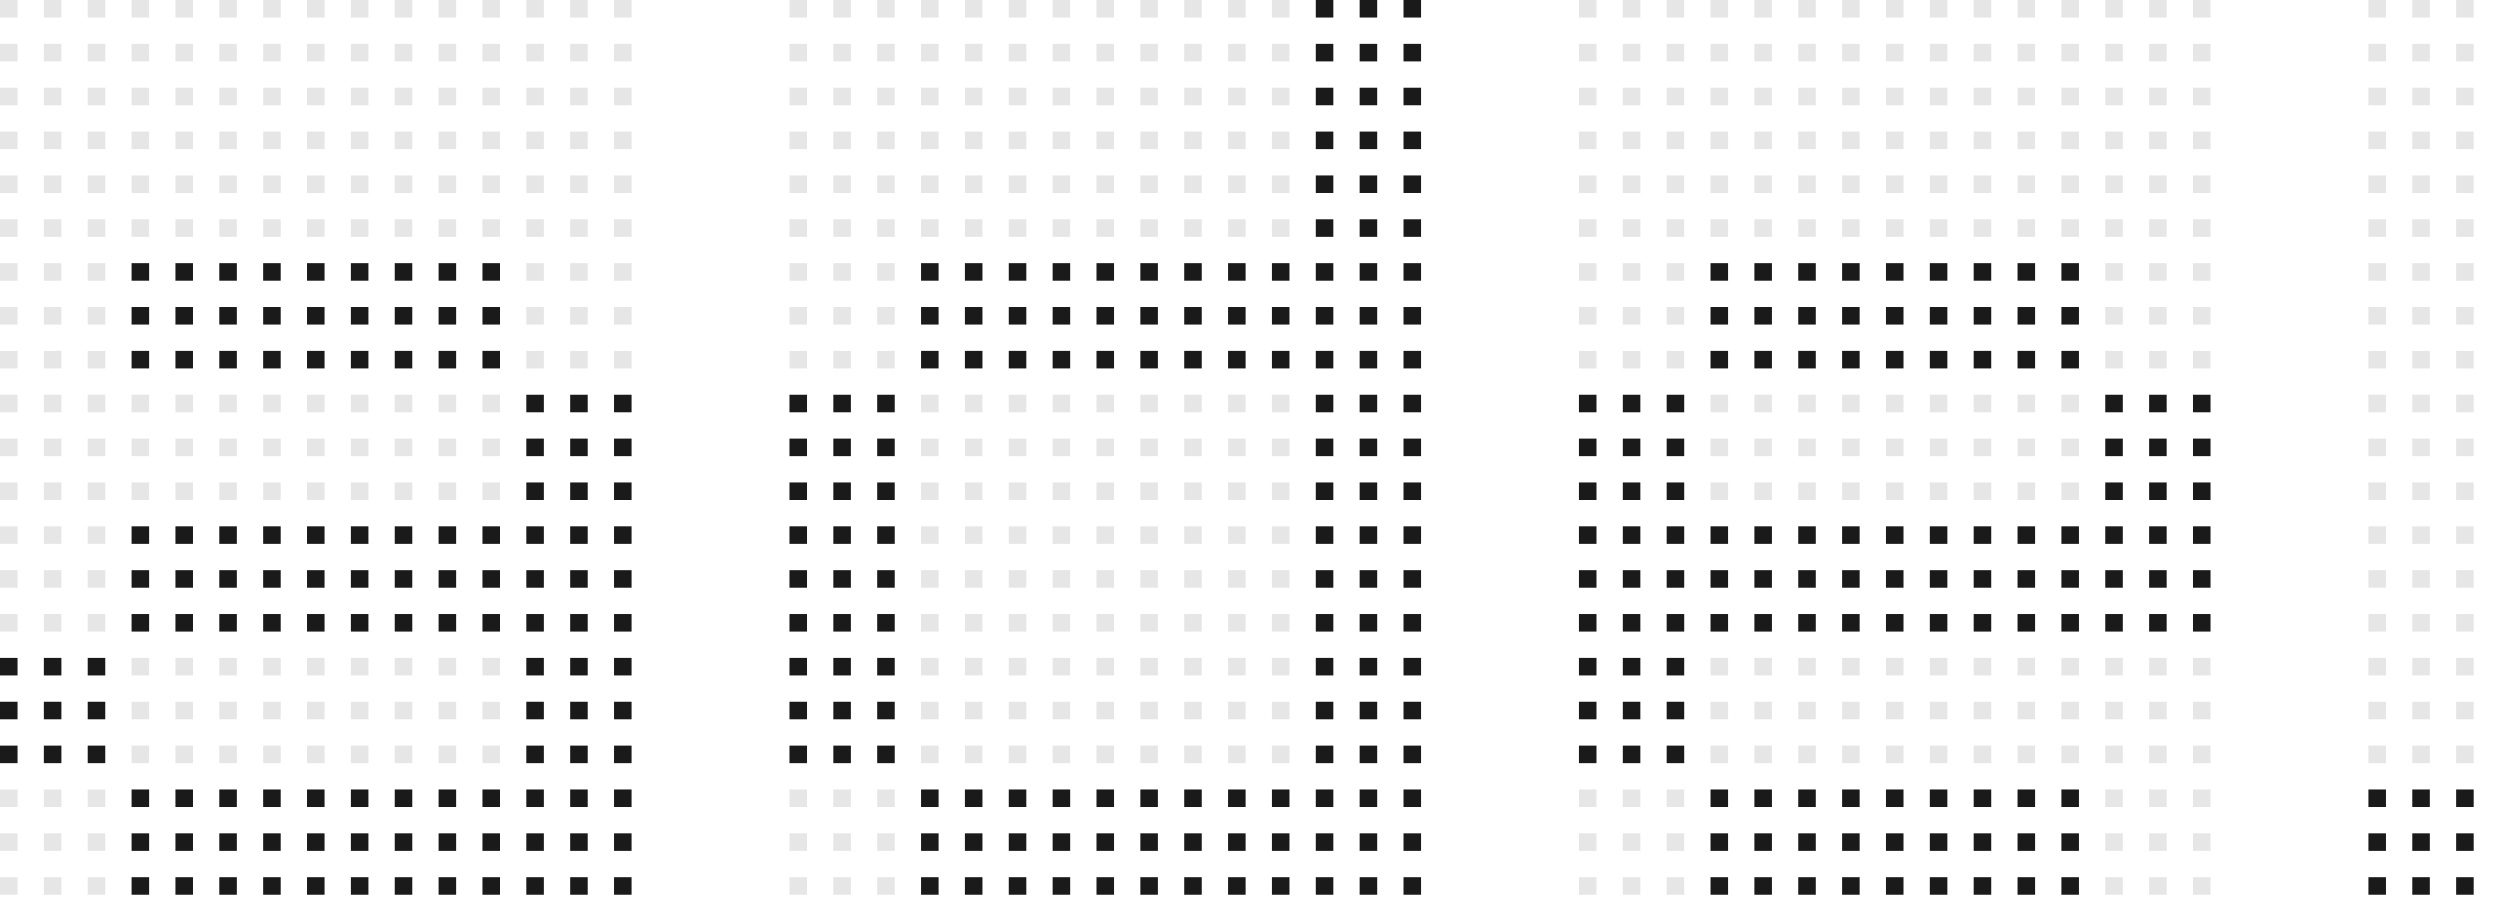
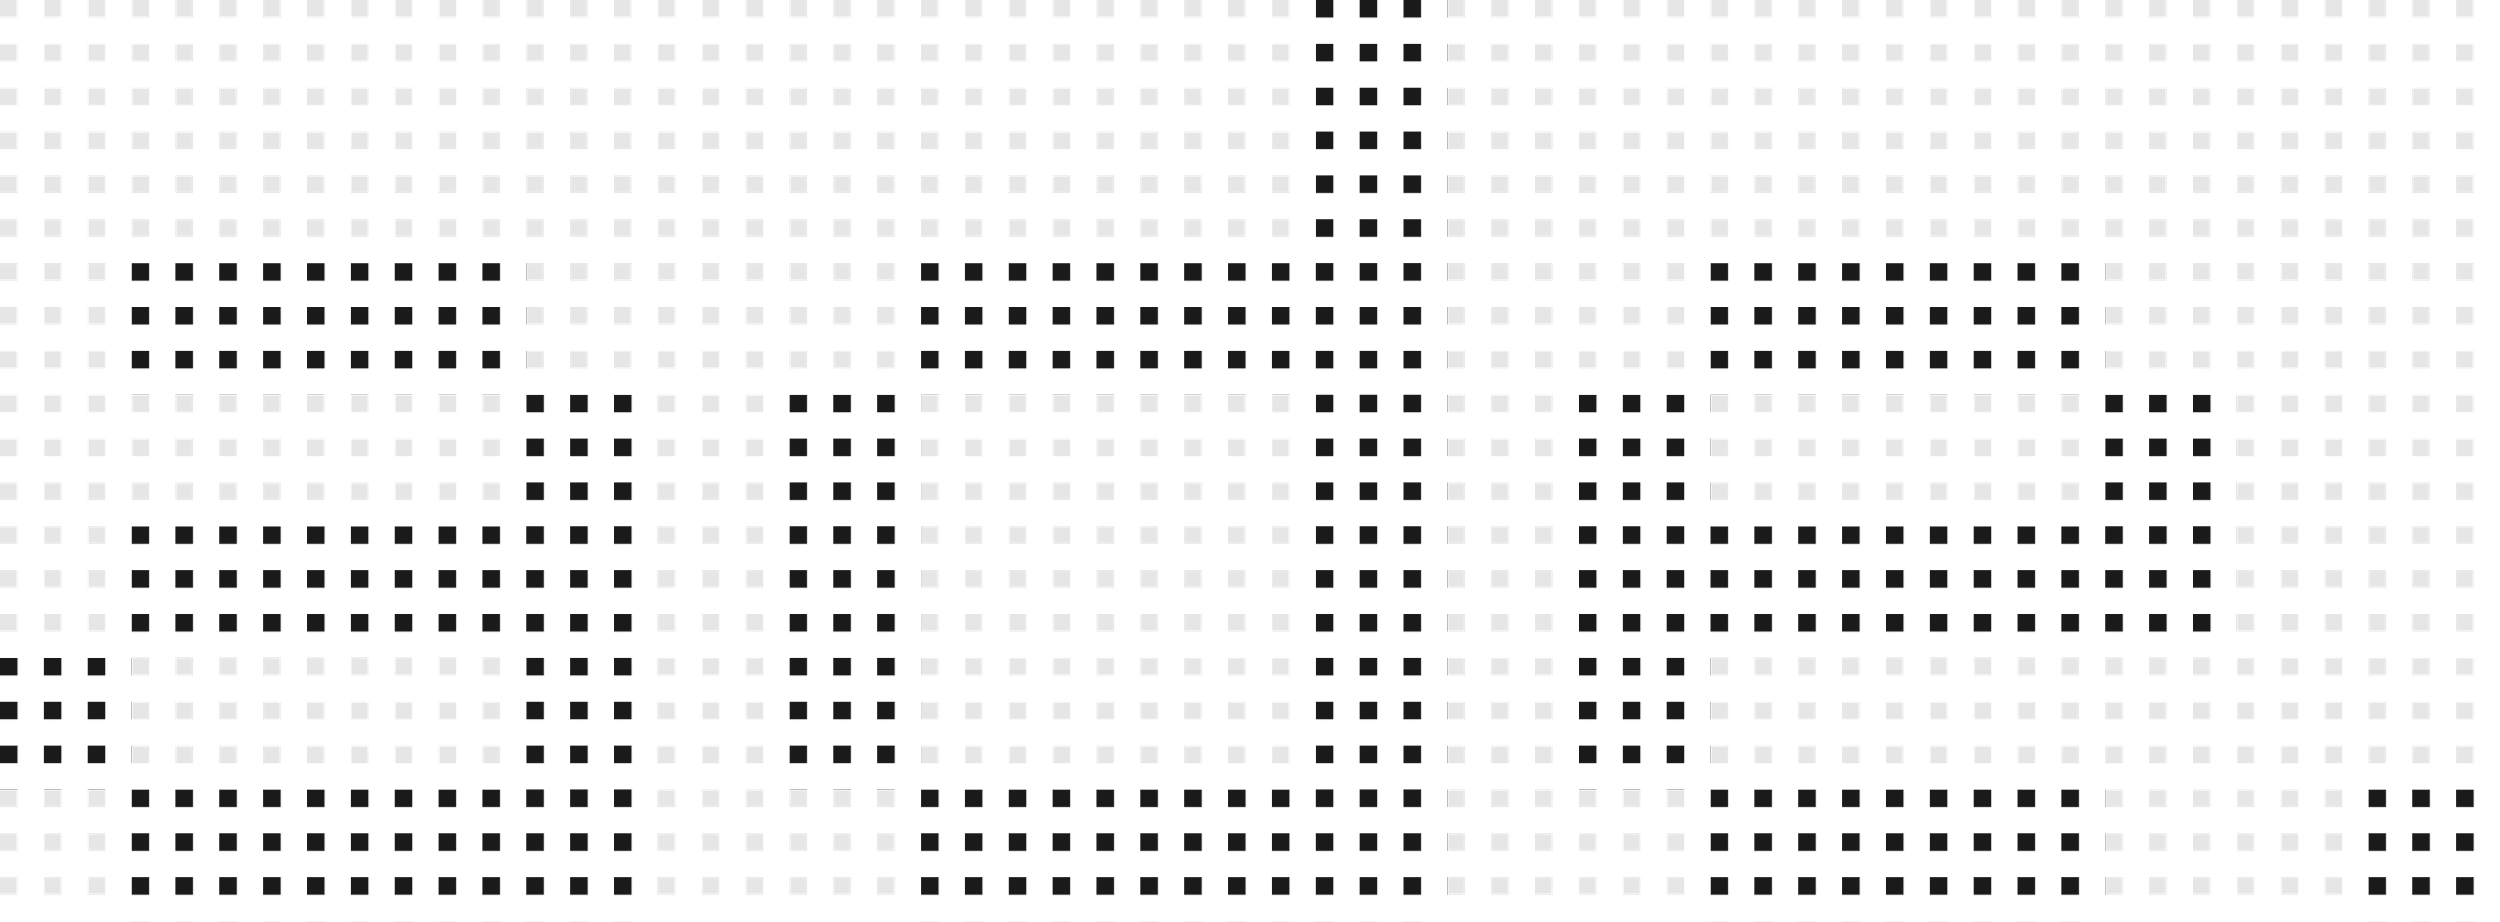
<svg xmlns="http://www.w3.org/2000/svg" viewBox="0 0 342 126" width="342" height="126" role="img" aria-label="ade">
-   <path fill="#e6e6e6" d="M0 0h2.4v2.4h-2.4zM6 0h2.4v2.4h-2.4zM12 0h2.4v2.4h-2.4zM0 6h2.4v2.4h-2.4zM6 6h2.4v2.4h-2.4zM12 6h2.4v2.4h-2.4zM0 12h2.4v2.4h-2.4zM6 12h2.4v2.4h-2.4zM12 12h2.4v2.4h-2.4zM18 0h2.4v2.4h-2.4zM24 0h2.4v2.4h-2.4zM30 0h2.4v2.4h-2.4zM18 6h2.4v2.4h-2.4zM24 6h2.4v2.4h-2.4zM30 6h2.4v2.4h-2.4zM18 12h2.4v2.4h-2.4zM24 12h2.4v2.4h-2.4zM30 12h2.4v2.4h-2.4zM36 0h2.4v2.4h-2.4zM42 0h2.4v2.4h-2.4zM48 0h2.4v2.4h-2.4zM36 6h2.4v2.4h-2.4zM42 6h2.4v2.4h-2.4zM48 6h2.4v2.4h-2.4zM36 12h2.4v2.4h-2.4zM42 12h2.4v2.4h-2.4zM48 12h2.4v2.4h-2.4zM54 0h2.4v2.4h-2.4zM60 0h2.4v2.4h-2.4zM66 0h2.4v2.4h-2.4zM54 6h2.4v2.4h-2.4zM60 6h2.4v2.4h-2.4zM66 6h2.4v2.4h-2.4zM54 12h2.4v2.4h-2.4zM60 12h2.4v2.4h-2.4zM66 12h2.4v2.4h-2.4zM72 0h2.4v2.4h-2.4zM78 0h2.4v2.4h-2.4zM84 0h2.4v2.4h-2.4zM72 6h2.4v2.4h-2.4zM78 6h2.4v2.4h-2.4zM84 6h2.4v2.4h-2.4zM72 12h2.4v2.4h-2.4zM78 12h2.4v2.4h-2.4zM84 12h2.4v2.4h-2.4zM0 18h2.4v2.4h-2.4zM6 18h2.4v2.4h-2.4zM12 18h2.4v2.4h-2.4zM0 24h2.4v2.4h-2.4zM6 24h2.4v2.4h-2.4zM12 24h2.4v2.4h-2.4zM0 30h2.4v2.4h-2.4zM6 30h2.4v2.4h-2.4zM12 30h2.4v2.4h-2.4zM18 18h2.4v2.4h-2.4zM24 18h2.4v2.4h-2.4zM30 18h2.4v2.4h-2.4zM18 24h2.4v2.4h-2.4zM24 24h2.4v2.4h-2.4zM30 24h2.4v2.4h-2.4zM18 30h2.4v2.4h-2.4zM24 30h2.4v2.4h-2.4zM30 30h2.4v2.4h-2.4zM36 18h2.4v2.4h-2.4zM42 18h2.4v2.4h-2.4zM48 18h2.4v2.4h-2.4zM36 24h2.4v2.4h-2.4zM42 24h2.4v2.4h-2.4zM48 24h2.4v2.4h-2.4zM36 30h2.4v2.4h-2.4zM42 30h2.4v2.4h-2.4zM48 30h2.4v2.4h-2.4zM54 18h2.4v2.4h-2.4zM60 18h2.4v2.4h-2.4zM66 18h2.4v2.4h-2.4zM54 24h2.4v2.4h-2.4zM60 24h2.4v2.4h-2.4zM66 24h2.4v2.4h-2.4zM54 30h2.4v2.4h-2.4zM60 30h2.4v2.4h-2.4zM66 30h2.4v2.4h-2.4zM72 18h2.4v2.4h-2.4zM78 18h2.4v2.4h-2.4zM84 18h2.4v2.4h-2.4zM72 24h2.4v2.4h-2.4zM78 24h2.4v2.4h-2.4zM84 24h2.4v2.4h-2.4zM72 30h2.4v2.4h-2.4zM78 30h2.4v2.4h-2.4zM84 30h2.4v2.4h-2.4zM0 36h2.4v2.4h-2.4zM6 36h2.4v2.4h-2.4zM12 36h2.4v2.4h-2.4zM0 42h2.4v2.4h-2.4zM6 42h2.4v2.4h-2.4zM12 42h2.4v2.4h-2.4zM0 48h2.4v2.4h-2.4zM6 48h2.4v2.4h-2.4zM12 48h2.4v2.4h-2.4zM72 36h2.4v2.4h-2.4zM78 36h2.4v2.4h-2.4zM84 36h2.4v2.4h-2.4zM72 42h2.4v2.4h-2.4zM78 42h2.4v2.4h-2.4zM84 42h2.4v2.4h-2.4zM72 48h2.4v2.4h-2.4zM78 48h2.4v2.4h-2.4zM84 48h2.4v2.4h-2.4zM0 54h2.4v2.4h-2.4zM6 54h2.4v2.4h-2.4zM12 54h2.4v2.4h-2.4zM0 60h2.4v2.4h-2.4zM6 60h2.4v2.4h-2.4zM12 60h2.4v2.4h-2.4zM0 66h2.4v2.4h-2.4zM6 66h2.4v2.4h-2.4zM12 66h2.4v2.4h-2.4zM18 54h2.4v2.4h-2.4zM24 54h2.4v2.4h-2.4zM30 54h2.4v2.4h-2.4zM18 60h2.4v2.4h-2.4zM24 60h2.4v2.4h-2.4zM30 60h2.4v2.4h-2.4zM18 66h2.4v2.4h-2.4zM24 66h2.4v2.4h-2.4zM30 66h2.4v2.4h-2.4zM36 54h2.4v2.4h-2.4zM42 54h2.4v2.4h-2.4zM48 54h2.4v2.4h-2.4zM36 60h2.4v2.4h-2.4zM42 60h2.4v2.4h-2.4zM48 60h2.4v2.4h-2.4zM36 66h2.4v2.4h-2.4zM42 66h2.4v2.4h-2.4zM48 66h2.4v2.4h-2.4zM54 54h2.4v2.4h-2.4zM60 54h2.4v2.4h-2.4zM66 54h2.4v2.4h-2.4zM54 60h2.4v2.4h-2.4zM60 60h2.4v2.4h-2.4zM66 60h2.4v2.4h-2.4zM54 66h2.4v2.4h-2.4zM60 66h2.4v2.4h-2.4zM66 66h2.4v2.4h-2.4zM0 72h2.4v2.4h-2.4zM6 72h2.4v2.4h-2.4zM12 72h2.4v2.4h-2.4zM0 78h2.4v2.4h-2.4zM6 78h2.4v2.4h-2.4zM12 78h2.4v2.4h-2.4zM0 84h2.4v2.4h-2.4zM6 84h2.4v2.4h-2.4zM12 84h2.4v2.4h-2.4zM18 90h2.4v2.4h-2.4zM24 90h2.4v2.4h-2.4zM30 90h2.4v2.4h-2.4zM18 96h2.4v2.4h-2.4zM24 96h2.4v2.4h-2.4zM30 96h2.4v2.4h-2.4zM18 102h2.4v2.4h-2.4zM24 102h2.4v2.4h-2.4zM30 102h2.4v2.4h-2.4zM36 90h2.4v2.4h-2.4zM42 90h2.4v2.4h-2.4zM48 90h2.4v2.4h-2.4zM36 96h2.4v2.4h-2.4zM42 96h2.4v2.4h-2.4zM48 96h2.4v2.4h-2.4zM36 102h2.4v2.4h-2.4zM42 102h2.4v2.4h-2.4zM48 102h2.4v2.4h-2.4zM54 90h2.4v2.4h-2.4zM60 90h2.4v2.4h-2.4zM66 90h2.4v2.4h-2.4zM54 96h2.4v2.4h-2.4zM60 96h2.4v2.4h-2.4zM66 96h2.4v2.4h-2.4zM54 102h2.4v2.4h-2.4zM60 102h2.4v2.4h-2.4zM66 102h2.4v2.4h-2.4zM0 108h2.4v2.4h-2.4zM6 108h2.4v2.4h-2.4zM12 108h2.4v2.4h-2.4zM0 114h2.4v2.4h-2.4zM6 114h2.4v2.4h-2.4zM12 114h2.4v2.4h-2.4zM0 120h2.4v2.4h-2.4zM6 120h2.4v2.4h-2.4zM12 120h2.4v2.4h-2.4zM108 0h2.4v2.4h-2.4zM114 0h2.4v2.4h-2.4zM120 0h2.4v2.4h-2.4zM108 6h2.4v2.4h-2.4zM114 6h2.4v2.4h-2.4zM120 6h2.4v2.4h-2.4zM108 12h2.4v2.4h-2.4zM114 12h2.4v2.4h-2.4zM120 12h2.4v2.4h-2.4zM126 0h2.4v2.4h-2.4zM132 0h2.4v2.4h-2.4zM138 0h2.4v2.4h-2.4zM126 6h2.4v2.4h-2.4zM132 6h2.4v2.4h-2.4zM138 6h2.4v2.4h-2.4zM126 12h2.4v2.4h-2.4zM132 12h2.4v2.4h-2.4zM138 12h2.4v2.4h-2.4zM144 0h2.4v2.4h-2.4zM150 0h2.4v2.4h-2.4zM156 0h2.4v2.4h-2.4zM144 6h2.4v2.4h-2.4zM150 6h2.4v2.4h-2.4zM156 6h2.4v2.4h-2.4zM144 12h2.4v2.4h-2.4zM150 12h2.4v2.4h-2.4zM156 12h2.4v2.4h-2.4zM162 0h2.4v2.4h-2.4zM168 0h2.4v2.4h-2.4zM174 0h2.4v2.4h-2.4zM162 6h2.4v2.4h-2.4zM168 6h2.4v2.4h-2.4zM174 6h2.4v2.4h-2.4zM162 12h2.4v2.4h-2.4zM168 12h2.4v2.4h-2.4zM174 12h2.4v2.4h-2.4zM108 18h2.4v2.4h-2.4zM114 18h2.4v2.4h-2.4zM120 18h2.4v2.4h-2.4zM108 24h2.4v2.4h-2.4zM114 24h2.4v2.4h-2.4zM120 24h2.4v2.4h-2.4zM108 30h2.4v2.4h-2.4zM114 30h2.4v2.4h-2.4zM120 30h2.4v2.4h-2.4zM126 18h2.4v2.4h-2.4zM132 18h2.4v2.4h-2.4zM138 18h2.4v2.4h-2.4zM126 24h2.4v2.4h-2.4zM132 24h2.4v2.4h-2.4zM138 24h2.4v2.4h-2.4zM126 30h2.4v2.4h-2.4zM132 30h2.4v2.4h-2.4zM138 30h2.4v2.4h-2.4zM144 18h2.4v2.4h-2.4zM150 18h2.4v2.4h-2.4zM156 18h2.4v2.4h-2.4zM144 24h2.4v2.4h-2.4zM150 24h2.4v2.4h-2.4zM156 24h2.4v2.4h-2.4zM144 30h2.4v2.4h-2.4zM150 30h2.4v2.4h-2.4zM156 30h2.4v2.4h-2.4zM162 18h2.4v2.4h-2.4zM168 18h2.4v2.4h-2.4zM174 18h2.4v2.4h-2.4zM162 24h2.4v2.4h-2.4zM168 24h2.4v2.4h-2.4zM174 24h2.4v2.4h-2.4zM162 30h2.4v2.4h-2.4zM168 30h2.4v2.4h-2.4zM174 30h2.4v2.4h-2.4zM108 36h2.4v2.4h-2.4zM114 36h2.4v2.4h-2.4zM120 36h2.4v2.4h-2.4zM108 42h2.4v2.4h-2.4zM114 42h2.4v2.4h-2.4zM120 42h2.4v2.4h-2.4zM108 48h2.4v2.4h-2.4zM114 48h2.4v2.4h-2.4zM120 48h2.4v2.4h-2.4zM126 54h2.4v2.4h-2.4zM132 54h2.4v2.4h-2.4zM138 54h2.4v2.4h-2.4zM126 60h2.4v2.4h-2.4zM132 60h2.4v2.4h-2.4zM138 60h2.4v2.4h-2.4zM126 66h2.4v2.4h-2.4zM132 66h2.4v2.4h-2.4zM138 66h2.4v2.4h-2.4zM144 54h2.4v2.4h-2.4zM150 54h2.4v2.4h-2.4zM156 54h2.4v2.4h-2.4zM144 60h2.4v2.4h-2.4zM150 60h2.4v2.4h-2.4zM156 60h2.4v2.4h-2.4zM144 66h2.4v2.4h-2.4zM150 66h2.4v2.4h-2.4zM156 66h2.4v2.4h-2.4zM162 54h2.4v2.4h-2.4zM168 54h2.4v2.4h-2.4zM174 54h2.4v2.4h-2.4zM162 60h2.4v2.4h-2.4zM168 60h2.4v2.4h-2.4zM174 60h2.4v2.4h-2.4zM162 66h2.4v2.4h-2.4zM168 66h2.4v2.4h-2.4zM174 66h2.4v2.4h-2.4zM126 72h2.4v2.4h-2.4zM132 72h2.4v2.4h-2.4zM138 72h2.4v2.4h-2.4zM126 78h2.4v2.4h-2.4zM132 78h2.4v2.4h-2.4zM138 78h2.4v2.4h-2.4zM126 84h2.4v2.4h-2.4zM132 84h2.4v2.4h-2.4zM138 84h2.4v2.4h-2.4zM144 72h2.4v2.4h-2.4zM150 72h2.4v2.4h-2.4zM156 72h2.4v2.4h-2.4zM144 78h2.4v2.4h-2.4zM150 78h2.4v2.4h-2.4zM156 78h2.4v2.4h-2.4zM144 84h2.4v2.4h-2.4zM150 84h2.4v2.4h-2.4zM156 84h2.4v2.4h-2.4zM162 72h2.4v2.4h-2.4zM168 72h2.4v2.4h-2.4zM174 72h2.4v2.4h-2.4zM162 78h2.4v2.4h-2.4zM168 78h2.4v2.4h-2.4zM174 78h2.4v2.4h-2.4zM162 84h2.4v2.4h-2.4zM168 84h2.4v2.4h-2.4zM174 84h2.4v2.4h-2.4zM126 90h2.4v2.4h-2.4zM132 90h2.4v2.4h-2.4zM138 90h2.4v2.4h-2.4zM126 96h2.4v2.4h-2.4zM132 96h2.4v2.4h-2.4zM138 96h2.4v2.4h-2.4zM126 102h2.4v2.4h-2.4zM132 102h2.4v2.4h-2.4zM138 102h2.4v2.4h-2.4zM144 90h2.4v2.4h-2.4zM150 90h2.4v2.4h-2.4zM156 90h2.4v2.4h-2.4zM144 96h2.4v2.4h-2.4zM150 96h2.4v2.4h-2.4zM156 96h2.4v2.4h-2.4zM144 102h2.4v2.4h-2.4zM150 102h2.4v2.4h-2.4zM156 102h2.4v2.4h-2.4zM162 90h2.4v2.4h-2.4zM168 90h2.4v2.4h-2.4zM174 90h2.4v2.4h-2.4zM162 96h2.4v2.4h-2.4zM168 96h2.4v2.4h-2.4zM174 96h2.4v2.4h-2.4zM162 102h2.4v2.4h-2.4zM168 102h2.4v2.4h-2.4zM174 102h2.4v2.4h-2.4zM108 108h2.4v2.4h-2.4zM114 108h2.4v2.4h-2.4zM120 108h2.4v2.4h-2.4zM108 114h2.4v2.4h-2.4zM114 114h2.4v2.4h-2.4zM120 114h2.4v2.4h-2.4zM108 120h2.4v2.4h-2.4zM114 120h2.4v2.4h-2.4zM120 120h2.4v2.4h-2.4zM216 0h2.4v2.4h-2.4zM222 0h2.4v2.4h-2.4zM228 0h2.4v2.4h-2.4zM216 6h2.4v2.4h-2.4zM222 6h2.4v2.4h-2.4zM228 6h2.4v2.4h-2.4zM216 12h2.4v2.4h-2.4zM222 12h2.4v2.4h-2.4zM228 12h2.4v2.4h-2.4zM234 0h2.4v2.4h-2.4zM240 0h2.4v2.4h-2.4zM246 0h2.4v2.4h-2.4zM234 6h2.4v2.4h-2.4zM240 6h2.4v2.4h-2.4zM246 6h2.4v2.4h-2.4zM234 12h2.4v2.4h-2.4zM240 12h2.4v2.4h-2.4zM246 12h2.4v2.4h-2.4zM252 0h2.4v2.4h-2.4zM258 0h2.4v2.4h-2.4zM264 0h2.4v2.4h-2.4zM252 6h2.4v2.4h-2.4zM258 6h2.4v2.4h-2.4zM264 6h2.4v2.4h-2.4zM252 12h2.4v2.4h-2.4zM258 12h2.4v2.4h-2.4zM264 12h2.4v2.4h-2.4zM270 0h2.4v2.4h-2.4zM276 0h2.4v2.4h-2.4zM282 0h2.4v2.4h-2.4zM270 6h2.4v2.4h-2.4zM276 6h2.4v2.4h-2.4zM282 6h2.4v2.4h-2.4zM270 12h2.4v2.4h-2.4zM276 12h2.4v2.4h-2.4zM282 12h2.4v2.4h-2.4zM288 0h2.4v2.4h-2.4zM294 0h2.4v2.4h-2.4zM300 0h2.4v2.4h-2.4zM288 6h2.4v2.4h-2.4zM294 6h2.4v2.4h-2.4zM300 6h2.4v2.4h-2.4zM288 12h2.4v2.4h-2.4zM294 12h2.4v2.4h-2.4zM300 12h2.4v2.4h-2.4zM216 18h2.4v2.4h-2.4zM222 18h2.4v2.4h-2.4zM228 18h2.4v2.4h-2.4zM216 24h2.4v2.4h-2.4zM222 24h2.4v2.4h-2.4zM228 24h2.4v2.4h-2.4zM216 30h2.4v2.4h-2.4zM222 30h2.4v2.4h-2.4zM228 30h2.4v2.4h-2.4zM234 18h2.4v2.4h-2.4zM240 18h2.4v2.4h-2.4zM246 18h2.4v2.4h-2.4zM234 24h2.4v2.4h-2.4zM240 24h2.4v2.4h-2.4zM246 24h2.4v2.4h-2.4zM234 30h2.4v2.4h-2.4zM240 30h2.4v2.4h-2.4zM246 30h2.4v2.4h-2.4zM252 18h2.4v2.4h-2.4zM258 18h2.4v2.4h-2.4zM264 18h2.4v2.4h-2.4zM252 24h2.4v2.4h-2.4zM258 24h2.4v2.4h-2.4zM264 24h2.4v2.4h-2.4zM252 30h2.4v2.4h-2.4zM258 30h2.4v2.4h-2.4zM264 30h2.4v2.4h-2.4zM270 18h2.4v2.4h-2.4zM276 18h2.4v2.4h-2.4zM282 18h2.4v2.4h-2.4zM270 24h2.4v2.4h-2.4zM276 24h2.4v2.4h-2.4zM282 24h2.4v2.4h-2.4zM270 30h2.4v2.4h-2.4zM276 30h2.4v2.4h-2.4zM282 30h2.4v2.4h-2.4zM288 18h2.4v2.4h-2.4zM294 18h2.4v2.4h-2.4zM300 18h2.4v2.4h-2.4zM288 24h2.4v2.4h-2.4zM294 24h2.4v2.4h-2.4zM300 24h2.4v2.4h-2.4zM288 30h2.4v2.4h-2.4zM294 30h2.4v2.4h-2.4zM300 30h2.4v2.4h-2.4zM216 36h2.4v2.4h-2.4zM222 36h2.4v2.4h-2.4zM228 36h2.4v2.4h-2.4zM216 42h2.4v2.4h-2.4zM222 42h2.4v2.4h-2.4zM228 42h2.4v2.4h-2.4zM216 48h2.4v2.4h-2.4zM222 48h2.4v2.4h-2.4zM228 48h2.4v2.4h-2.4zM288 36h2.4v2.4h-2.4zM294 36h2.4v2.4h-2.4zM300 36h2.4v2.4h-2.4zM288 42h2.4v2.4h-2.4zM294 42h2.4v2.4h-2.4zM300 42h2.4v2.4h-2.4zM288 48h2.4v2.4h-2.4zM294 48h2.4v2.4h-2.4zM300 48h2.4v2.4h-2.4zM234 54h2.4v2.4h-2.4zM240 54h2.4v2.4h-2.4zM246 54h2.4v2.4h-2.4zM234 60h2.4v2.4h-2.4zM240 60h2.4v2.4h-2.4zM246 60h2.4v2.4h-2.4zM234 66h2.4v2.4h-2.4zM240 66h2.4v2.4h-2.4zM246 66h2.4v2.4h-2.4zM252 54h2.4v2.4h-2.4zM258 54h2.4v2.4h-2.4zM264 54h2.4v2.4h-2.4zM252 60h2.4v2.4h-2.4zM258 60h2.4v2.4h-2.4zM264 60h2.4v2.4h-2.4zM252 66h2.4v2.4h-2.4zM258 66h2.4v2.4h-2.4zM264 66h2.4v2.4h-2.4zM270 54h2.4v2.4h-2.4zM276 54h2.4v2.4h-2.4zM282 54h2.4v2.4h-2.4zM270 60h2.4v2.4h-2.4zM276 60h2.4v2.4h-2.4zM282 60h2.4v2.4h-2.4zM270 66h2.4v2.4h-2.4zM276 66h2.4v2.4h-2.4zM282 66h2.4v2.4h-2.4zM234 90h2.4v2.4h-2.4zM240 90h2.4v2.4h-2.4zM246 90h2.4v2.4h-2.4zM234 96h2.4v2.4h-2.4zM240 96h2.4v2.4h-2.4zM246 96h2.4v2.4h-2.4zM234 102h2.4v2.4h-2.4zM240 102h2.4v2.4h-2.4zM246 102h2.4v2.4h-2.4zM252 90h2.4v2.4h-2.4zM258 90h2.4v2.4h-2.4zM264 90h2.4v2.4h-2.4zM252 96h2.4v2.4h-2.4zM258 96h2.4v2.4h-2.4zM264 96h2.4v2.4h-2.4zM252 102h2.4v2.4h-2.4zM258 102h2.4v2.4h-2.4zM264 102h2.4v2.4h-2.4zM270 90h2.4v2.4h-2.4zM276 90h2.4v2.4h-2.4zM282 90h2.4v2.4h-2.4zM270 96h2.4v2.4h-2.4zM276 96h2.4v2.4h-2.4zM282 96h2.4v2.4h-2.4zM270 102h2.4v2.4h-2.4zM276 102h2.4v2.4h-2.4zM282 102h2.4v2.4h-2.4zM288 90h2.4v2.4h-2.4zM294 90h2.4v2.4h-2.4zM300 90h2.4v2.4h-2.4zM288 96h2.4v2.4h-2.4zM294 96h2.4v2.4h-2.4zM300 96h2.4v2.4h-2.4zM288 102h2.4v2.4h-2.4zM294 102h2.4v2.4h-2.4zM300 102h2.4v2.4h-2.4zM216 108h2.4v2.4h-2.4zM222 108h2.4v2.4h-2.4zM228 108h2.4v2.4h-2.4zM216 114h2.4v2.4h-2.4zM222 114h2.4v2.4h-2.4zM228 114h2.4v2.4h-2.4zM216 120h2.4v2.4h-2.4zM222 120h2.4v2.4h-2.4zM228 120h2.4v2.4h-2.4zM288 108h2.4v2.4h-2.4zM294 108h2.4v2.4h-2.4zM300 108h2.4v2.4h-2.4zM288 114h2.4v2.4h-2.4zM294 114h2.4v2.4h-2.4zM300 114h2.4v2.4h-2.4zM288 120h2.4v2.4h-2.4zM294 120h2.4v2.4h-2.4zM300 120h2.4v2.4h-2.4zM324 0h2.4v2.4h-2.4zM330 0h2.4v2.4h-2.4zM336 0h2.4v2.4h-2.4zM324 6h2.4v2.4h-2.4zM330 6h2.4v2.4h-2.4zM336 6h2.4v2.4h-2.4zM324 12h2.4v2.4h-2.4zM330 12h2.4v2.4h-2.4zM336 12h2.4v2.4h-2.4zM324 18h2.4v2.4h-2.4zM330 18h2.4v2.4h-2.4zM336 18h2.4v2.4h-2.4zM324 24h2.4v2.4h-2.4zM330 24h2.4v2.4h-2.4zM336 24h2.4v2.4h-2.4zM324 30h2.4v2.4h-2.4zM330 30h2.4v2.4h-2.4zM336 30h2.4v2.4h-2.4zM324 36h2.4v2.4h-2.4zM330 36h2.4v2.4h-2.4zM336 36h2.4v2.4h-2.4zM324 42h2.4v2.4h-2.4zM330 42h2.4v2.4h-2.4zM336 42h2.4v2.4h-2.4zM324 48h2.4v2.4h-2.4zM330 48h2.4v2.4h-2.4zM336 48h2.4v2.4h-2.4zM324 54h2.4v2.4h-2.4zM330 54h2.4v2.4h-2.4zM336 54h2.4v2.4h-2.4zM324 60h2.4v2.4h-2.4zM330 60h2.4v2.4h-2.4zM336 60h2.4v2.4h-2.4zM324 66h2.4v2.4h-2.4zM330 66h2.4v2.4h-2.4zM336 66h2.4v2.4h-2.4zM324 72h2.4v2.4h-2.4zM330 72h2.4v2.4h-2.4zM336 72h2.4v2.4h-2.4zM324 78h2.4v2.4h-2.4zM330 78h2.4v2.4h-2.4zM336 78h2.4v2.4h-2.4zM324 84h2.4v2.4h-2.4zM330 84h2.4v2.4h-2.4zM336 84h2.4v2.4h-2.4zM324 90h2.4v2.4h-2.4zM330 90h2.4v2.4h-2.4zM336 90h2.4v2.4h-2.4zM324 96h2.4v2.4h-2.4zM330 96h2.4v2.4h-2.4zM336 96h2.4v2.4h-2.4zM324 102h2.4v2.4h-2.4zM330 102h2.4v2.4h-2.4zM336 102h2.4v2.4h-2.4z" />
-   <path fill="#1a1a1a" d="M18 36h2.4v2.4h-2.4zM24 36h2.4v2.4h-2.4zM30 36h2.4v2.4h-2.4zM18 42h2.4v2.4h-2.4zM24 42h2.4v2.4h-2.4zM30 42h2.4v2.4h-2.4zM18 48h2.4v2.4h-2.4zM24 48h2.4v2.4h-2.4zM30 48h2.4v2.4h-2.4zM36 36h2.4v2.4h-2.4zM42 36h2.4v2.4h-2.4zM48 36h2.4v2.4h-2.4zM36 42h2.4v2.4h-2.4zM42 42h2.4v2.4h-2.4zM48 42h2.4v2.4h-2.4zM36 48h2.4v2.4h-2.4zM42 48h2.4v2.4h-2.4zM48 48h2.4v2.4h-2.4zM54 36h2.4v2.4h-2.4zM60 36h2.4v2.4h-2.4zM66 36h2.4v2.4h-2.4zM54 42h2.4v2.4h-2.4zM60 42h2.4v2.4h-2.4zM66 42h2.4v2.4h-2.4zM54 48h2.4v2.4h-2.4zM60 48h2.4v2.4h-2.4zM66 48h2.4v2.4h-2.4zM72 54h2.4v2.4h-2.4zM78 54h2.4v2.4h-2.4zM84 54h2.4v2.4h-2.4zM72 60h2.4v2.4h-2.4zM78 60h2.4v2.4h-2.4zM84 60h2.4v2.4h-2.4zM72 66h2.4v2.4h-2.4zM78 66h2.4v2.4h-2.4zM84 66h2.4v2.4h-2.4zM18 72h2.4v2.4h-2.4zM24 72h2.4v2.4h-2.4zM30 72h2.4v2.4h-2.4zM18 78h2.4v2.4h-2.4zM24 78h2.4v2.4h-2.4zM30 78h2.4v2.4h-2.4zM18 84h2.4v2.4h-2.4zM24 84h2.4v2.4h-2.4zM30 84h2.4v2.4h-2.4zM36 72h2.4v2.4h-2.4zM42 72h2.4v2.4h-2.4zM48 72h2.4v2.4h-2.4zM36 78h2.4v2.4h-2.4zM42 78h2.4v2.4h-2.4zM48 78h2.4v2.4h-2.4zM36 84h2.4v2.4h-2.4zM42 84h2.4v2.4h-2.4zM48 84h2.4v2.4h-2.4zM54 72h2.4v2.4h-2.4zM60 72h2.4v2.4h-2.4zM66 72h2.4v2.4h-2.4zM54 78h2.4v2.4h-2.4zM60 78h2.4v2.4h-2.4zM66 78h2.4v2.4h-2.4zM54 84h2.4v2.4h-2.4zM60 84h2.4v2.4h-2.4zM66 84h2.4v2.4h-2.4zM72 72h2.4v2.4h-2.4zM78 72h2.4v2.4h-2.4zM84 72h2.4v2.4h-2.4zM72 78h2.4v2.4h-2.4zM78 78h2.4v2.4h-2.4zM84 78h2.4v2.4h-2.4zM72 84h2.4v2.4h-2.4zM78 84h2.4v2.4h-2.4zM84 84h2.4v2.4h-2.4zM0 90h2.4v2.4h-2.4zM6 90h2.4v2.4h-2.4zM12 90h2.4v2.4h-2.4zM0 96h2.4v2.4h-2.4zM6 96h2.4v2.4h-2.4zM12 96h2.4v2.4h-2.4zM0 102h2.4v2.4h-2.4zM6 102h2.4v2.4h-2.4zM12 102h2.4v2.4h-2.4zM72 90h2.4v2.4h-2.4zM78 90h2.4v2.4h-2.4zM84 90h2.4v2.4h-2.4zM72 96h2.4v2.4h-2.4zM78 96h2.4v2.4h-2.4zM84 96h2.4v2.4h-2.4zM72 102h2.4v2.4h-2.4zM78 102h2.4v2.4h-2.4zM84 102h2.4v2.4h-2.4zM18 108h2.4v2.4h-2.4zM24 108h2.4v2.4h-2.4zM30 108h2.4v2.4h-2.4zM18 114h2.4v2.4h-2.4zM24 114h2.4v2.4h-2.4zM30 114h2.4v2.4h-2.4zM18 120h2.4v2.4h-2.4zM24 120h2.4v2.4h-2.4zM30 120h2.4v2.4h-2.4zM36 108h2.4v2.4h-2.4zM42 108h2.4v2.4h-2.4zM48 108h2.4v2.4h-2.4zM36 114h2.4v2.4h-2.4zM42 114h2.4v2.4h-2.4zM48 114h2.4v2.4h-2.4zM36 120h2.4v2.4h-2.4zM42 120h2.4v2.4h-2.4zM48 120h2.4v2.4h-2.4zM54 108h2.4v2.4h-2.4zM60 108h2.4v2.4h-2.4zM66 108h2.4v2.4h-2.4zM54 114h2.4v2.4h-2.4zM60 114h2.4v2.4h-2.4zM66 114h2.4v2.4h-2.4zM54 120h2.4v2.4h-2.4zM60 120h2.4v2.4h-2.4zM66 120h2.4v2.4h-2.4zM72 108h2.4v2.4h-2.4zM78 108h2.4v2.4h-2.4zM84 108h2.4v2.4h-2.4zM72 114h2.4v2.4h-2.4zM78 114h2.4v2.4h-2.4zM84 114h2.4v2.4h-2.4zM72 120h2.4v2.4h-2.4zM78 120h2.4v2.4h-2.4zM84 120h2.4v2.4h-2.4zM180 0h2.4v2.4h-2.4zM186 0h2.4v2.4h-2.4zM192 0h2.4v2.4h-2.4zM180 6h2.4v2.4h-2.4zM186 6h2.4v2.4h-2.4zM192 6h2.4v2.4h-2.4zM180 12h2.4v2.4h-2.4zM186 12h2.4v2.4h-2.4zM192 12h2.4v2.4h-2.4zM180 18h2.4v2.4h-2.4zM186 18h2.4v2.4h-2.4zM192 18h2.4v2.4h-2.4zM180 24h2.4v2.4h-2.4zM186 24h2.4v2.4h-2.4zM192 24h2.4v2.4h-2.4zM180 30h2.4v2.4h-2.4zM186 30h2.4v2.4h-2.4zM192 30h2.4v2.4h-2.4zM126 36h2.4v2.4h-2.4zM132 36h2.4v2.4h-2.4zM138 36h2.4v2.4h-2.4zM126 42h2.4v2.4h-2.4zM132 42h2.4v2.4h-2.4zM138 42h2.4v2.4h-2.4zM126 48h2.4v2.4h-2.4zM132 48h2.4v2.4h-2.4zM138 48h2.4v2.4h-2.4zM144 36h2.4v2.4h-2.4zM150 36h2.4v2.4h-2.4zM156 36h2.4v2.4h-2.4zM144 42h2.4v2.4h-2.4zM150 42h2.4v2.4h-2.4zM156 42h2.4v2.4h-2.4zM144 48h2.4v2.4h-2.4zM150 48h2.4v2.4h-2.4zM156 48h2.4v2.4h-2.4zM162 36h2.4v2.4h-2.4zM168 36h2.4v2.4h-2.4zM174 36h2.4v2.4h-2.4zM162 42h2.4v2.4h-2.4zM168 42h2.4v2.4h-2.4zM174 42h2.4v2.4h-2.4zM162 48h2.4v2.4h-2.4zM168 48h2.4v2.4h-2.4zM174 48h2.4v2.4h-2.4zM180 36h2.4v2.4h-2.4zM186 36h2.4v2.4h-2.4zM192 36h2.4v2.4h-2.4zM180 42h2.4v2.4h-2.4zM186 42h2.4v2.4h-2.4zM192 42h2.4v2.4h-2.4zM180 48h2.4v2.4h-2.4zM186 48h2.4v2.4h-2.4zM192 48h2.4v2.4h-2.4zM108 54h2.4v2.4h-2.4zM114 54h2.4v2.4h-2.4zM120 54h2.4v2.4h-2.4zM108 60h2.4v2.4h-2.4zM114 60h2.4v2.4h-2.4zM120 60h2.4v2.4h-2.4zM108 66h2.4v2.4h-2.4zM114 66h2.4v2.4h-2.4zM120 66h2.4v2.4h-2.4zM180 54h2.4v2.4h-2.4zM186 54h2.4v2.4h-2.4zM192 54h2.4v2.4h-2.4zM180 60h2.4v2.4h-2.4zM186 60h2.4v2.4h-2.4zM192 60h2.4v2.4h-2.4zM180 66h2.4v2.4h-2.4zM186 66h2.4v2.4h-2.4zM192 66h2.4v2.4h-2.4zM108 72h2.4v2.4h-2.4zM114 72h2.4v2.4h-2.4zM120 72h2.4v2.4h-2.4zM108 78h2.4v2.4h-2.4zM114 78h2.4v2.4h-2.4zM120 78h2.4v2.4h-2.4zM108 84h2.4v2.4h-2.4zM114 84h2.4v2.4h-2.4zM120 84h2.4v2.4h-2.4zM180 72h2.4v2.4h-2.4zM186 72h2.4v2.4h-2.4zM192 72h2.4v2.4h-2.4zM180 78h2.4v2.4h-2.4zM186 78h2.4v2.4h-2.4zM192 78h2.4v2.4h-2.4zM180 84h2.4v2.4h-2.4zM186 84h2.4v2.4h-2.4zM192 84h2.4v2.4h-2.4zM108 90h2.4v2.4h-2.4zM114 90h2.4v2.4h-2.4zM120 90h2.4v2.4h-2.4zM108 96h2.4v2.4h-2.4zM114 96h2.4v2.4h-2.4zM120 96h2.4v2.4h-2.4zM108 102h2.4v2.4h-2.4zM114 102h2.4v2.4h-2.4zM120 102h2.4v2.4h-2.4zM180 90h2.4v2.4h-2.4zM186 90h2.4v2.4h-2.4zM192 90h2.4v2.4h-2.4zM180 96h2.4v2.4h-2.4zM186 96h2.4v2.4h-2.4zM192 96h2.4v2.4h-2.4zM180 102h2.4v2.4h-2.4zM186 102h2.4v2.4h-2.4zM192 102h2.4v2.4h-2.4zM126 108h2.4v2.4h-2.4zM132 108h2.4v2.4h-2.4zM138 108h2.4v2.4h-2.4zM126 114h2.4v2.4h-2.4zM132 114h2.4v2.4h-2.4zM138 114h2.4v2.4h-2.4zM126 120h2.4v2.4h-2.4zM132 120h2.4v2.4h-2.4zM138 120h2.4v2.4h-2.4zM144 108h2.4v2.4h-2.4zM150 108h2.4v2.4h-2.4zM156 108h2.4v2.4h-2.4zM144 114h2.4v2.4h-2.4zM150 114h2.4v2.4h-2.4zM156 114h2.4v2.4h-2.4zM144 120h2.4v2.4h-2.4zM150 120h2.4v2.4h-2.4zM156 120h2.4v2.4h-2.4zM162 108h2.4v2.4h-2.4zM168 108h2.4v2.4h-2.4zM174 108h2.4v2.4h-2.4zM162 114h2.4v2.4h-2.4zM168 114h2.4v2.4h-2.4zM174 114h2.4v2.4h-2.4zM162 120h2.4v2.4h-2.4zM168 120h2.4v2.4h-2.4zM174 120h2.4v2.4h-2.4zM180 108h2.4v2.4h-2.4zM186 108h2.4v2.4h-2.4zM192 108h2.4v2.4h-2.4zM180 114h2.4v2.4h-2.4zM186 114h2.4v2.4h-2.4zM192 114h2.4v2.4h-2.4zM180 120h2.4v2.4h-2.4zM186 120h2.4v2.4h-2.4zM192 120h2.4v2.4h-2.4zM234 36h2.4v2.4h-2.4zM240 36h2.4v2.4h-2.4zM246 36h2.4v2.4h-2.4zM234 42h2.4v2.4h-2.4zM240 42h2.4v2.4h-2.4zM246 42h2.4v2.4h-2.4zM234 48h2.4v2.4h-2.4zM240 48h2.4v2.4h-2.4zM246 48h2.4v2.4h-2.4zM252 36h2.4v2.4h-2.4zM258 36h2.4v2.4h-2.4zM264 36h2.4v2.4h-2.4zM252 42h2.4v2.4h-2.4zM258 42h2.4v2.4h-2.4zM264 42h2.4v2.4h-2.4zM252 48h2.4v2.4h-2.4zM258 48h2.4v2.4h-2.4zM264 48h2.4v2.4h-2.4zM270 36h2.4v2.4h-2.4zM276 36h2.4v2.4h-2.4zM282 36h2.4v2.4h-2.4zM270 42h2.4v2.4h-2.4zM276 42h2.4v2.4h-2.4zM282 42h2.4v2.4h-2.4zM270 48h2.4v2.4h-2.4zM276 48h2.4v2.4h-2.4zM282 48h2.4v2.4h-2.4zM216 54h2.4v2.4h-2.4zM222 54h2.4v2.4h-2.4zM228 54h2.4v2.4h-2.4zM216 60h2.4v2.4h-2.4zM222 60h2.4v2.4h-2.4zM228 60h2.4v2.4h-2.4zM216 66h2.4v2.4h-2.4zM222 66h2.4v2.4h-2.4zM228 66h2.4v2.4h-2.4zM288 54h2.4v2.4h-2.4zM294 54h2.4v2.4h-2.4zM300 54h2.4v2.4h-2.4zM288 60h2.4v2.4h-2.4zM294 60h2.4v2.4h-2.4zM300 60h2.4v2.4h-2.4zM288 66h2.4v2.4h-2.4zM294 66h2.4v2.4h-2.4zM300 66h2.4v2.4h-2.4zM216 72h2.4v2.4h-2.4zM222 72h2.4v2.4h-2.4zM228 72h2.4v2.4h-2.4zM216 78h2.4v2.4h-2.4zM222 78h2.4v2.4h-2.4zM228 78h2.4v2.4h-2.4zM216 84h2.4v2.4h-2.4zM222 84h2.4v2.4h-2.4zM228 84h2.4v2.4h-2.4zM234 72h2.4v2.4h-2.4zM240 72h2.4v2.4h-2.4zM246 72h2.4v2.4h-2.4zM234 78h2.4v2.4h-2.4zM240 78h2.4v2.4h-2.4zM246 78h2.4v2.4h-2.4zM234 84h2.4v2.4h-2.4zM240 84h2.4v2.4h-2.4zM246 84h2.4v2.4h-2.4zM252 72h2.4v2.4h-2.4zM258 72h2.4v2.4h-2.4zM264 72h2.4v2.4h-2.4zM252 78h2.4v2.4h-2.4zM258 78h2.4v2.4h-2.4zM264 78h2.4v2.4h-2.4zM252 84h2.4v2.4h-2.4zM258 84h2.4v2.4h-2.4zM264 84h2.4v2.4h-2.4zM270 72h2.4v2.4h-2.4zM276 72h2.4v2.4h-2.4zM282 72h2.4v2.4h-2.4zM270 78h2.4v2.4h-2.4zM276 78h2.4v2.4h-2.4zM282 78h2.4v2.4h-2.4zM270 84h2.4v2.4h-2.4zM276 84h2.4v2.4h-2.4zM282 84h2.4v2.4h-2.4zM288 72h2.4v2.4h-2.4zM294 72h2.4v2.4h-2.4zM300 72h2.4v2.4h-2.4zM288 78h2.4v2.4h-2.4zM294 78h2.4v2.4h-2.4zM300 78h2.4v2.4h-2.4zM288 84h2.4v2.4h-2.4zM294 84h2.4v2.4h-2.4zM300 84h2.4v2.4h-2.4zM216 90h2.4v2.4h-2.4zM222 90h2.4v2.4h-2.4zM228 90h2.4v2.4h-2.4zM216 96h2.4v2.4h-2.4zM222 96h2.4v2.4h-2.4zM228 96h2.4v2.4h-2.4zM216 102h2.4v2.4h-2.4zM222 102h2.4v2.4h-2.4zM228 102h2.4v2.4h-2.4zM234 108h2.4v2.4h-2.4zM240 108h2.4v2.4h-2.4zM246 108h2.4v2.4h-2.4zM234 114h2.4v2.4h-2.4zM240 114h2.4v2.4h-2.4zM246 114h2.4v2.4h-2.4zM234 120h2.4v2.4h-2.4zM240 120h2.4v2.4h-2.4zM246 120h2.4v2.4h-2.4zM252 108h2.4v2.4h-2.4zM258 108h2.4v2.4h-2.4zM264 108h2.4v2.4h-2.4zM252 114h2.4v2.4h-2.4zM258 114h2.4v2.4h-2.4zM264 114h2.4v2.4h-2.4zM252 120h2.4v2.4h-2.4zM258 120h2.4v2.4h-2.4zM264 120h2.4v2.4h-2.4zM270 108h2.4v2.4h-2.4zM276 108h2.4v2.4h-2.4zM282 108h2.4v2.4h-2.4zM270 114h2.4v2.4h-2.4zM276 114h2.4v2.4h-2.4zM282 114h2.4v2.4h-2.4zM270 120h2.4v2.4h-2.4zM276 120h2.4v2.4h-2.4zM282 120h2.4v2.4h-2.4zM324 108h2.4v2.4h-2.4zM330 108h2.4v2.4h-2.4zM336 108h2.4v2.4h-2.4zM324 114h2.4v2.4h-2.4zM330 114h2.4v2.4h-2.4zM336 114h2.4v2.4h-2.4zM324 120h2.4v2.4h-2.4zM330 120h2.4v2.4h-2.4zM336 120h2.4v2.4h-2.4z" />
+   <defs>
+     <pattern id="off" x="0" y="0" width="6" height="6" patternUnits="userSpaceOnUse">
+       <rect width="2.4" height="2.4" fill="#e6e6e6" />
+     </pattern>
+     <pattern id="on" x="0" y="0" width="6" height="6" patternUnits="userSpaceOnUse">
+       <rect width="2.4" height="2.4" fill="#1a1a1a" />
+     </pattern>
+   </defs>
+   <rect x="0" y="0" width="342" height="126" fill="url(#off)" />
+   <path fill="url(#on)" d="M180 0h18v6h-18zM180 6h18v6h-18zM180 12h18v6h-18zM180 18h18v6h-18zM180 24h18v6h-18zM180 30h18v6h-18zM18 36h54v6h-54zM126 36h72v6h-72zM234 36h54v6h-54zM18 42h54v6h-54zM126 42h72v6h-72zM234 42h54v6h-54zM18 48h54v6h-54zM126 48h72v6h-72zM234 48h54v6h-54zM72 54h18v6h-18zM108 54h18v6h-18zM180 54h18v6h-18zM216 54h18v6h-18zM288 54h18v6h-18zM72 60h18v6h-18zM108 60h18v6h-18zM180 60h18v6h-18zM216 60h18v6h-18zM288 60h18v6h-18zM72 66h18v6h-18zM108 66h18v6h-18zM180 66h18v6h-18zM216 66h18v6h-18zM288 66h18v6h-18zM18 72h72v6h-72zM108 72h18v6h-18zM180 72h18v6h-18zM216 72h90v6h-90zM18 78h72v6h-72zM108 78h18v6h-18zM180 78h18v6h-18zM216 78h90v6h-90zM18 84h72v6h-72zM108 84h18v6h-18zM180 84h18v6h-18zM216 84h90v6h-90zM0 90h18v6h-18zM72 90h18v6h-18zM108 90h18v6h-18zM180 90h18v6h-18zM216 90h18v6h-18zM0 96h18v6h-18zM72 96h18v6h-18zM108 96h18v6h-18zM180 96h18v6h-18zM216 96h18v6h-18zM0 102h18v6h-18zM72 102h18v6h-18zM108 102h18v6h-18zM180 102h18v6h-18zM216 102h18v6h-18zM18 108h72v6h-72zM126 108h72v6h-72zM234 108h54v6h-54zM324 108h18v6h-18zM18 114h72v6h-72zM126 114h72v6h-72zM234 114h54v6h-54zM324 114h18v6h-18zM18 120h72v6h-72zM126 120h72v6h-72zM234 120h54v6h-54zM324 120h18v6h-18z" />
</svg>
